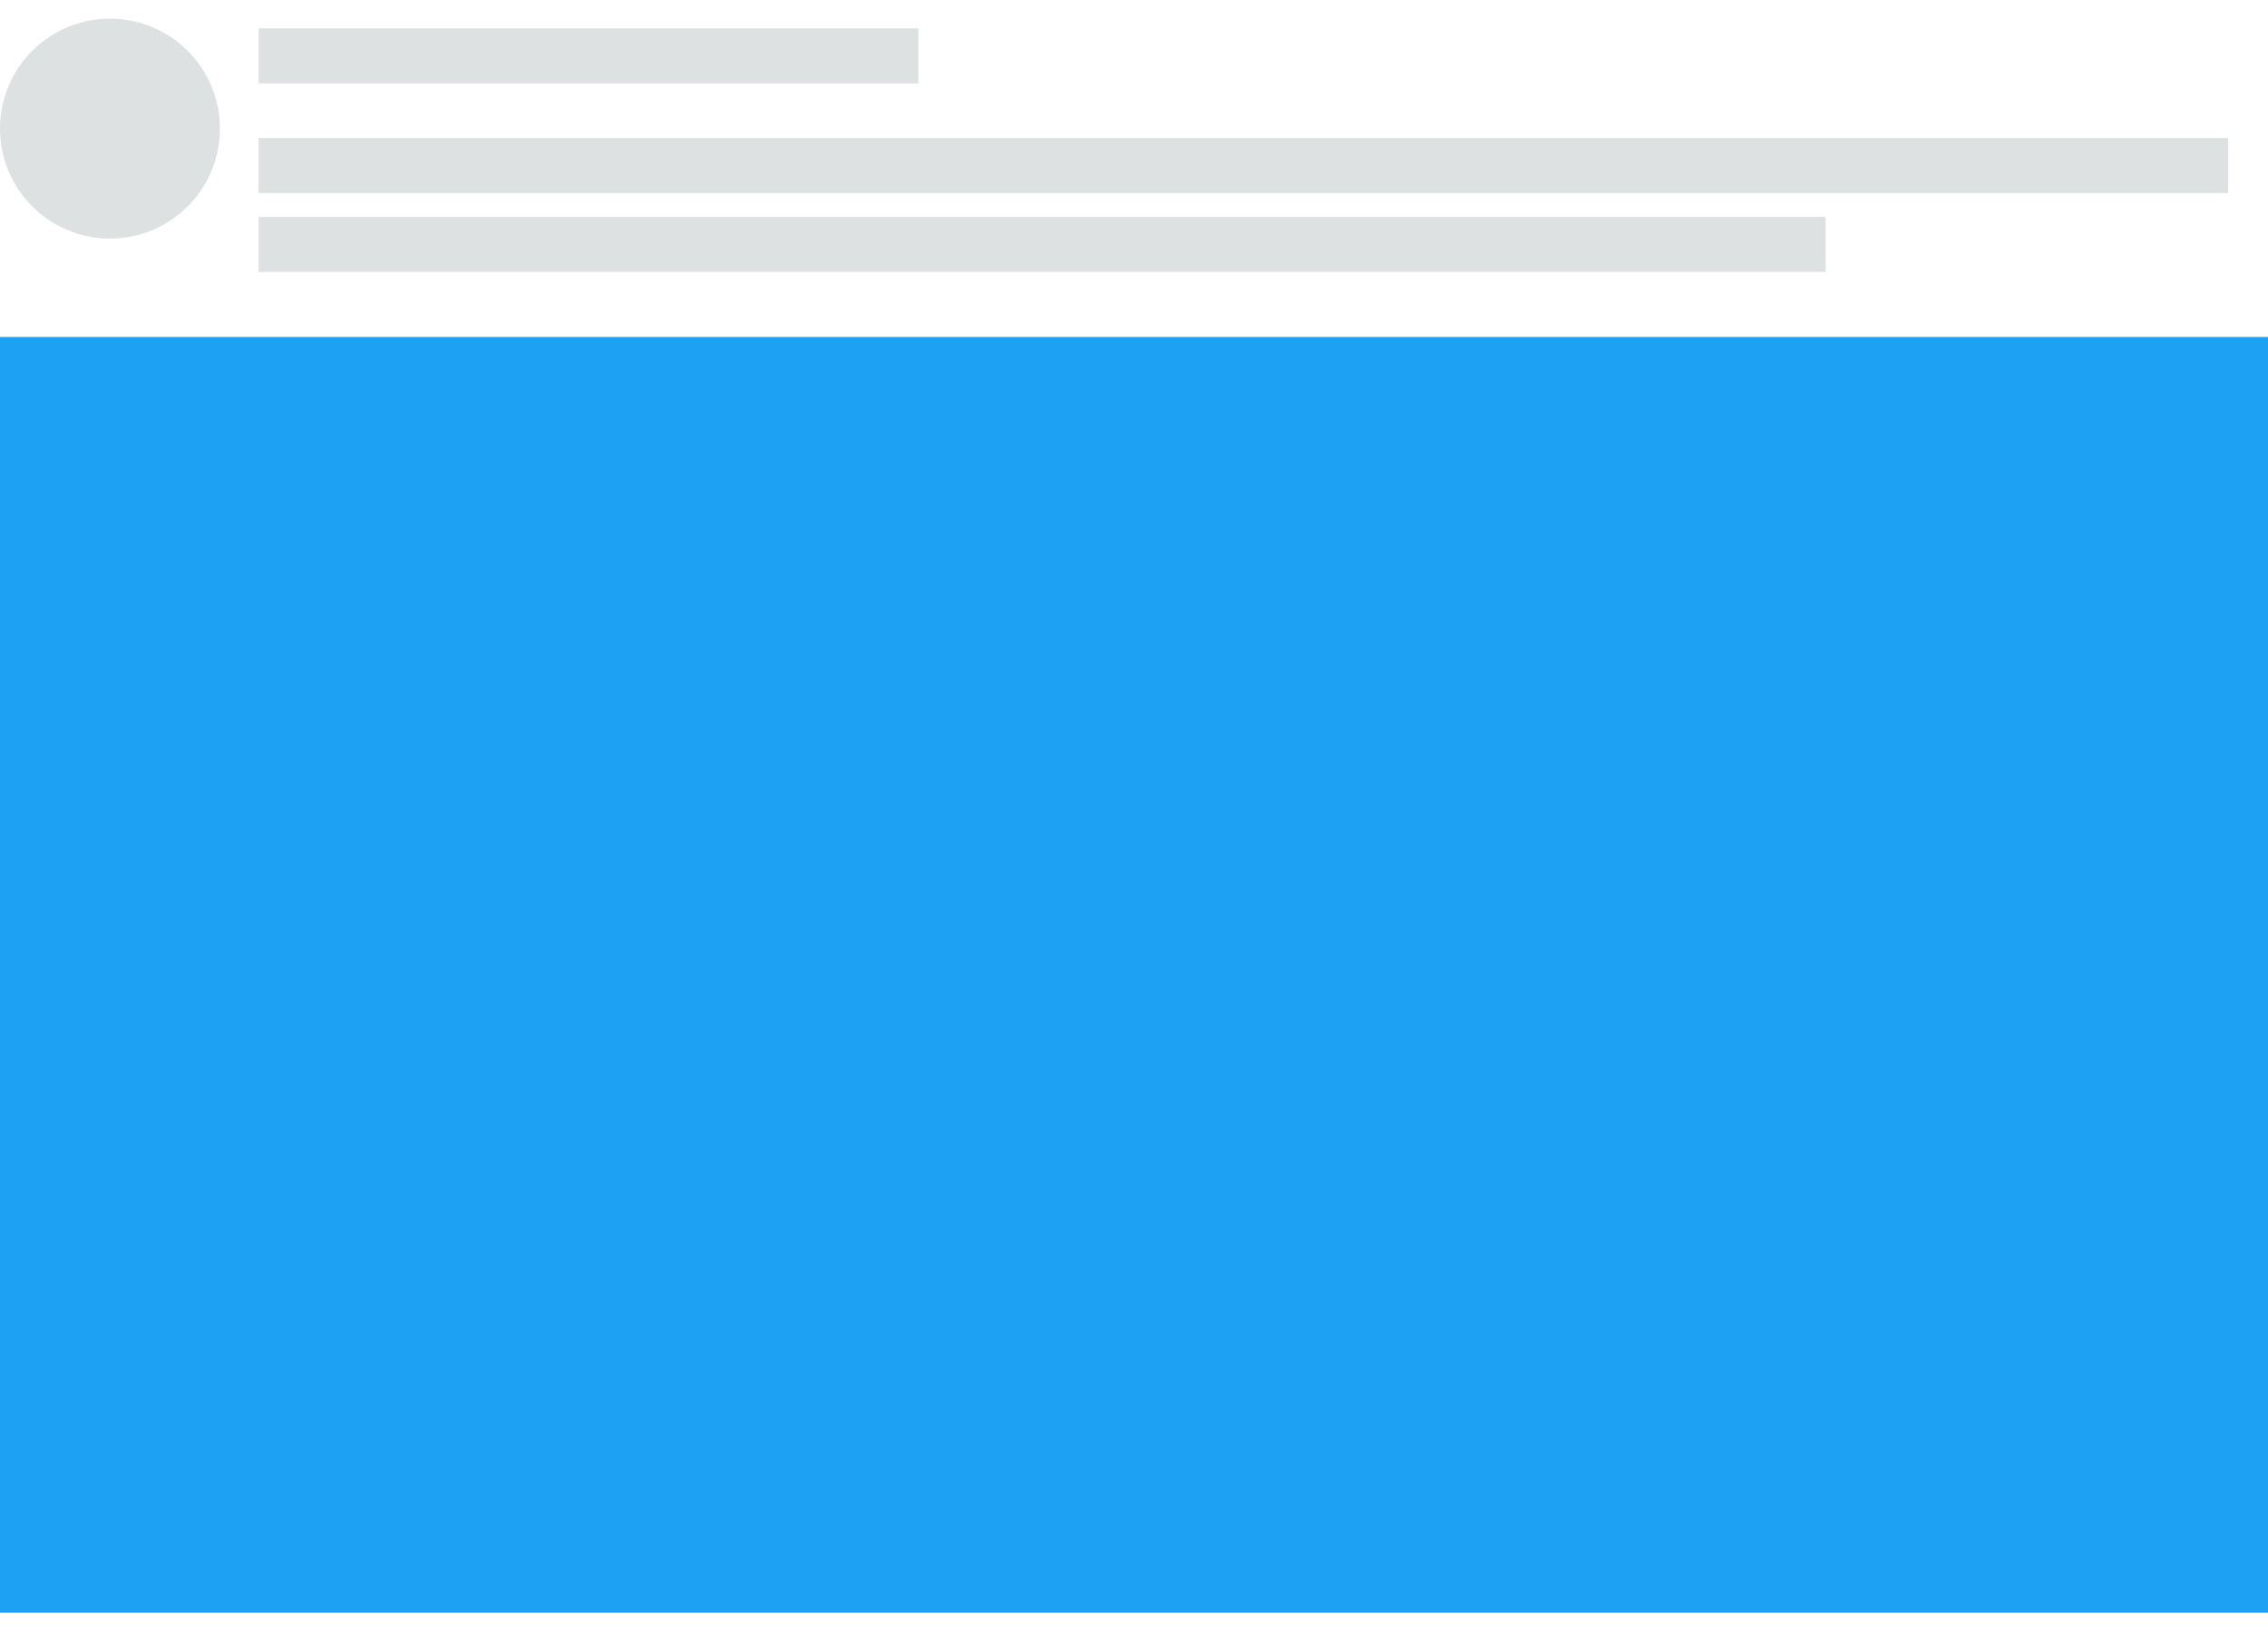
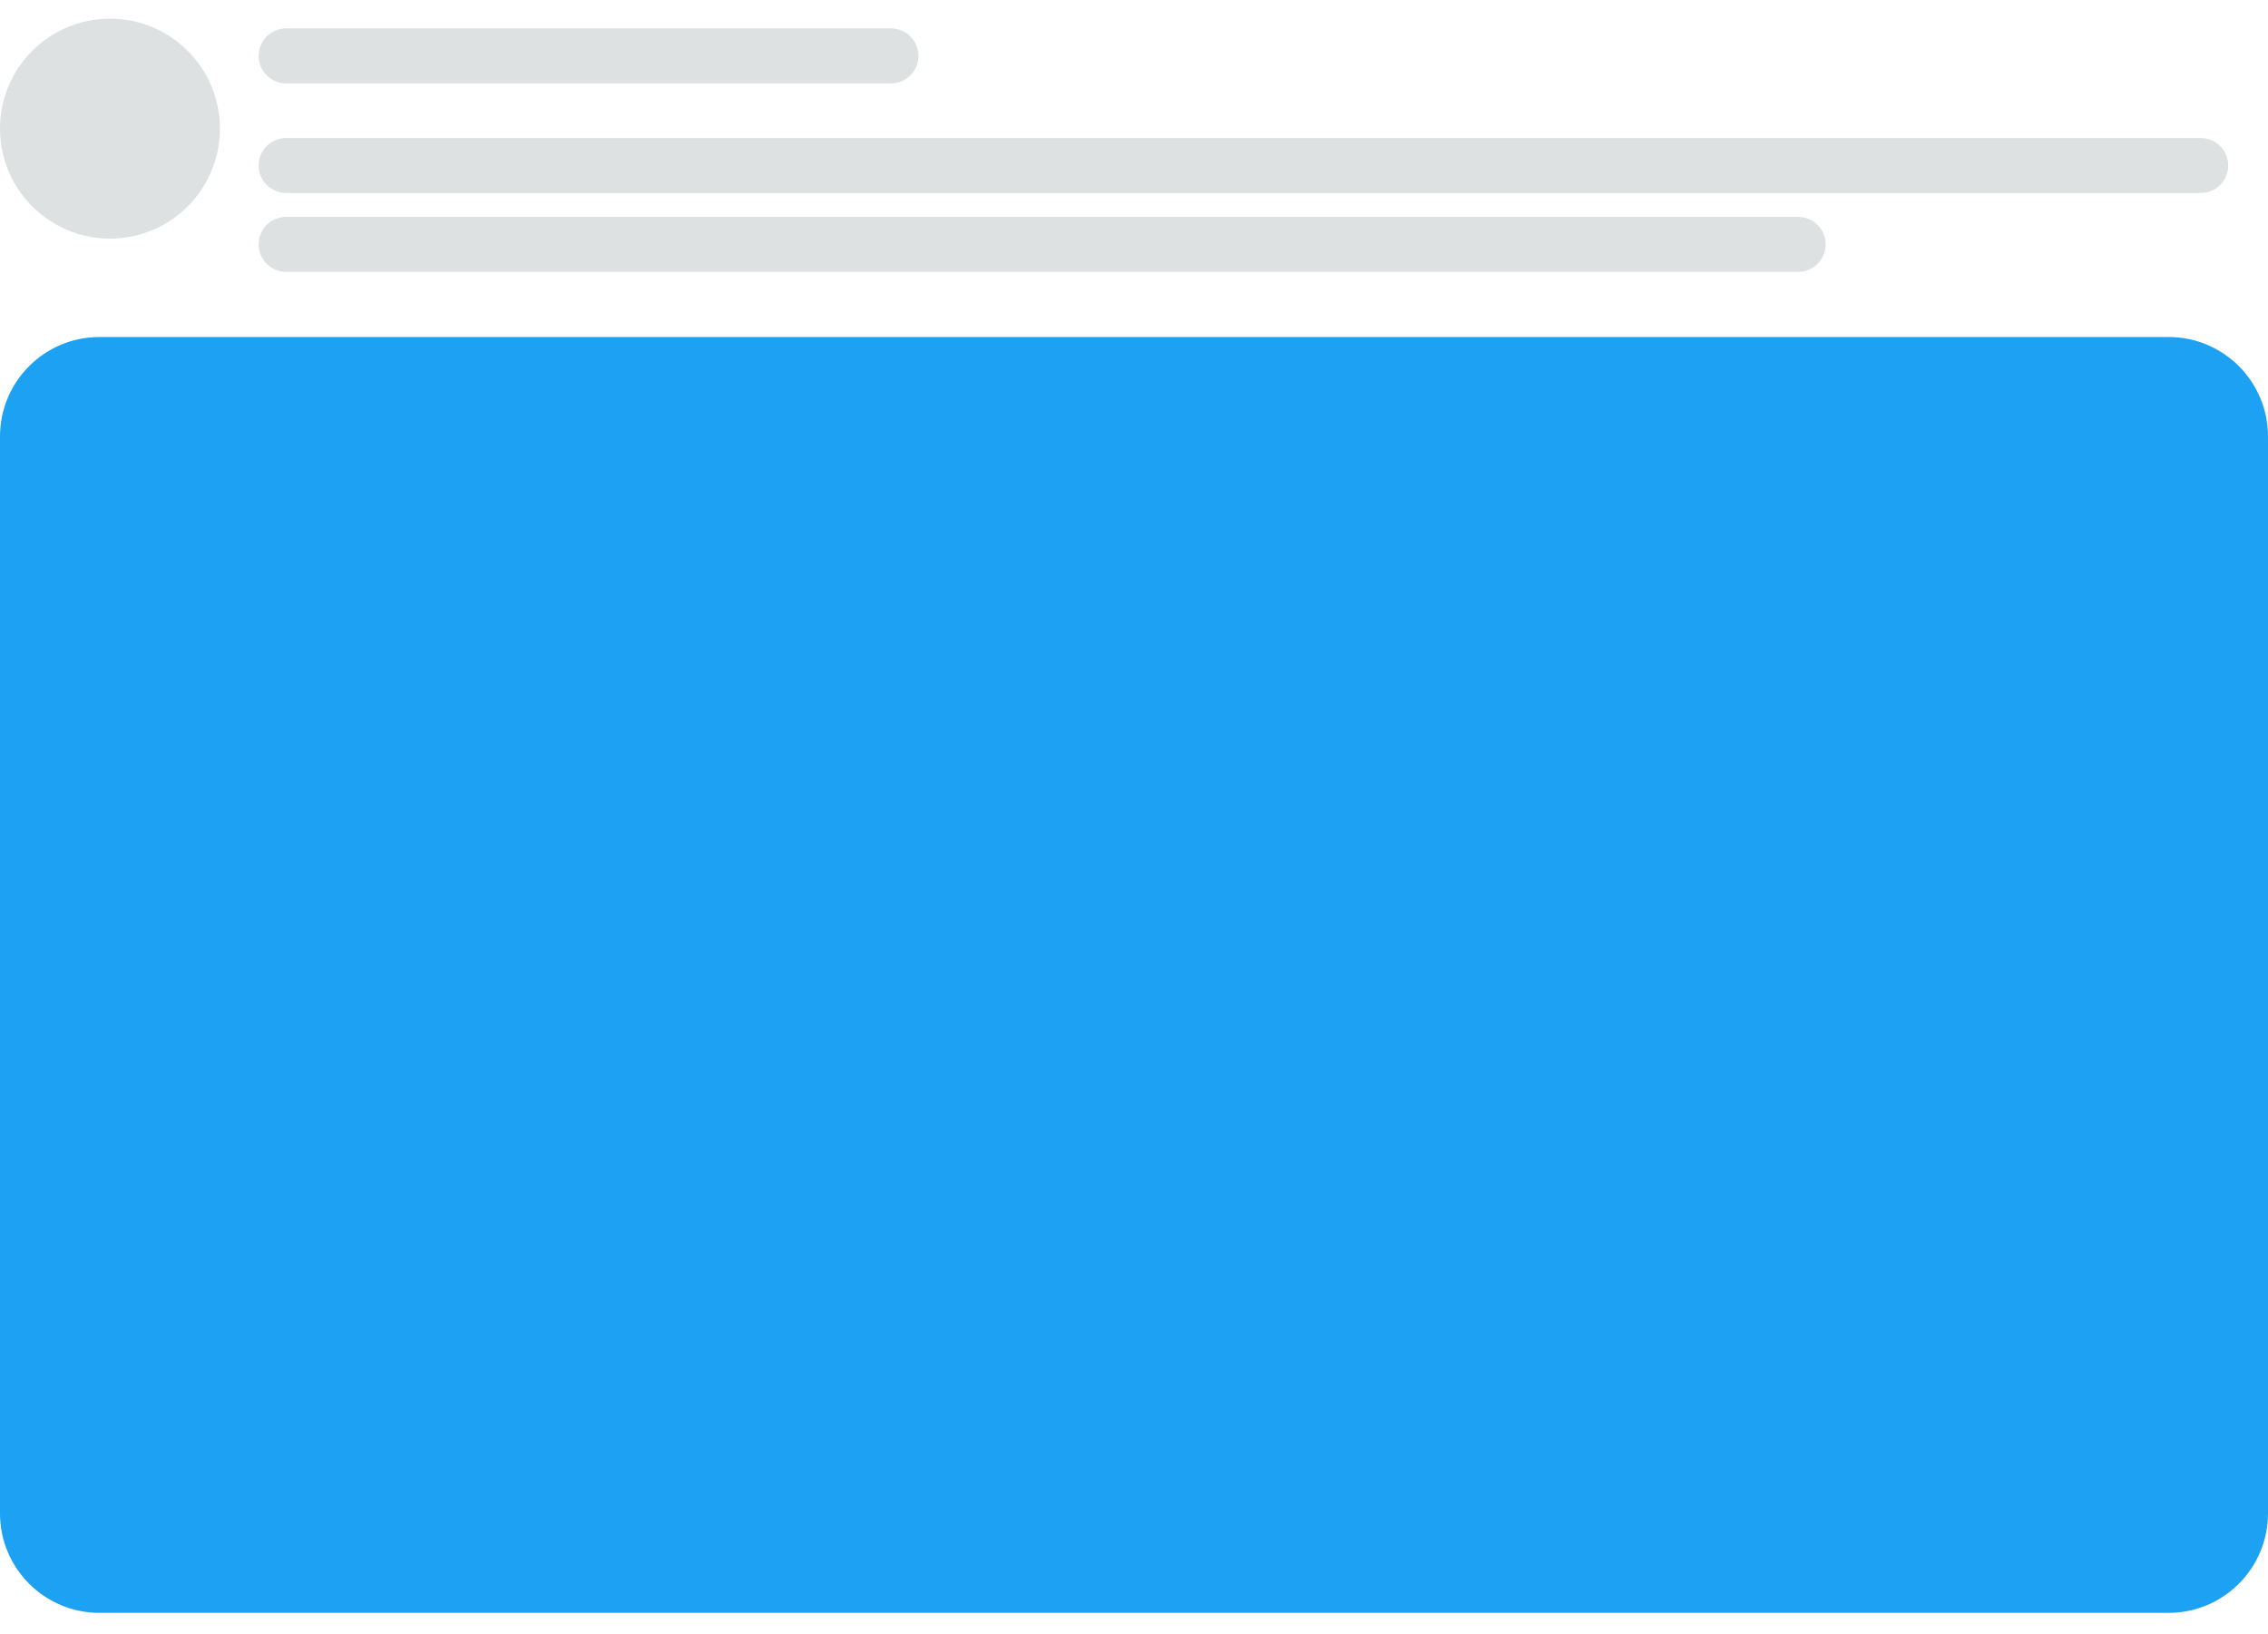
- <svg xmlns="http://www.w3.org/2000/svg" width="114" height="82" fill="none">
-   <path fill="#DEE1E1" d="M13 6.938h99v2.76H13zM13 10.901h78.764v2.764H13zM13 1.428h33.164v2.764H13z" />
-   <circle cx="5.527" cy="6.465" r="5.527" fill="#DEE1E1" />
-   <path fill="#1DA1F2" d="M0 16.938h114v64.125H0z" />
+ <svg xmlns="http://www.w3.org/2000/svg" width="100%" height="100%" viewBox="0 0 475 342" version="1.1" xml:space="preserve" style="fill-rule:evenodd;clip-rule:evenodd;stroke-linejoin:round;stroke-miterlimit:2;">
+   <path d="M54.167,34.658c-0,-3.175 2.574,-5.75 5.75,-5.75c46.092,0 354.908,0 401,0c3.175,0 5.75,2.575 5.75,5.75c-0,3.176 -2.575,5.75 -5.75,5.75c-46.092,0 -354.908,0 -401,0c-3.176,0 -5.75,-2.574 -5.75,-5.75Zm-0,16.513c-0,-3.176 2.574,-5.75 5.75,-5.75c40.027,-0 276.656,-0 316.683,-0c3.176,-0 5.75,2.574 5.75,5.75c-0,0.003 -0,0.005 -0,0.008c0,3.18 -2.578,5.758 -5.758,5.758c-40.049,0 -276.618,0 -316.667,0c-3.18,0 -5.758,-2.578 -5.758,-5.758c-0,-0.003 -0,-0.005 -0,-0.008Zm-0,-39.463c-0,-1.527 0.606,-2.992 1.686,-4.071c1.08,-1.08 2.545,-1.687 4.072,-1.687c22.479,-0 104.187,-0 126.667,-0c1.527,-0 2.992,0.607 4.071,1.687c1.08,1.079 1.687,2.544 1.687,4.071c-0,1.528 -0.607,2.992 -1.687,4.072c-1.079,1.08 -2.544,1.687 -4.071,1.687c-22.48,-0 -104.188,-0 -126.667,-0c-1.527,-0 -2.992,-0.607 -4.072,-1.687c-1.08,-1.08 -1.686,-2.544 -1.686,-4.072Z" style="fill:#dee1e1;fill-rule:nonzero;" />
+   <circle cx="23.029" cy="26.938" r="23.029" style="fill:#dee1e1;" />
+   <path d="M0,91.408c0,-11.506 9.327,-20.833 20.833,-20.833c78.367,0 354.967,-0 433.334,0c11.506,-0 20.833,9.327 20.833,20.833c0,49.869 0,175.653 0,225.521c-0,11.506 -9.327,20.834 -20.833,20.834c-78.367,-0 -354.967,-0 -433.334,-0c-11.506,-0 -20.833,-9.328 -20.833,-20.834c-0,-49.868 -0,-175.652 -0,-225.521Z" style="fill:#1da1f2;fill-rule:nonzero;" />
</svg>
